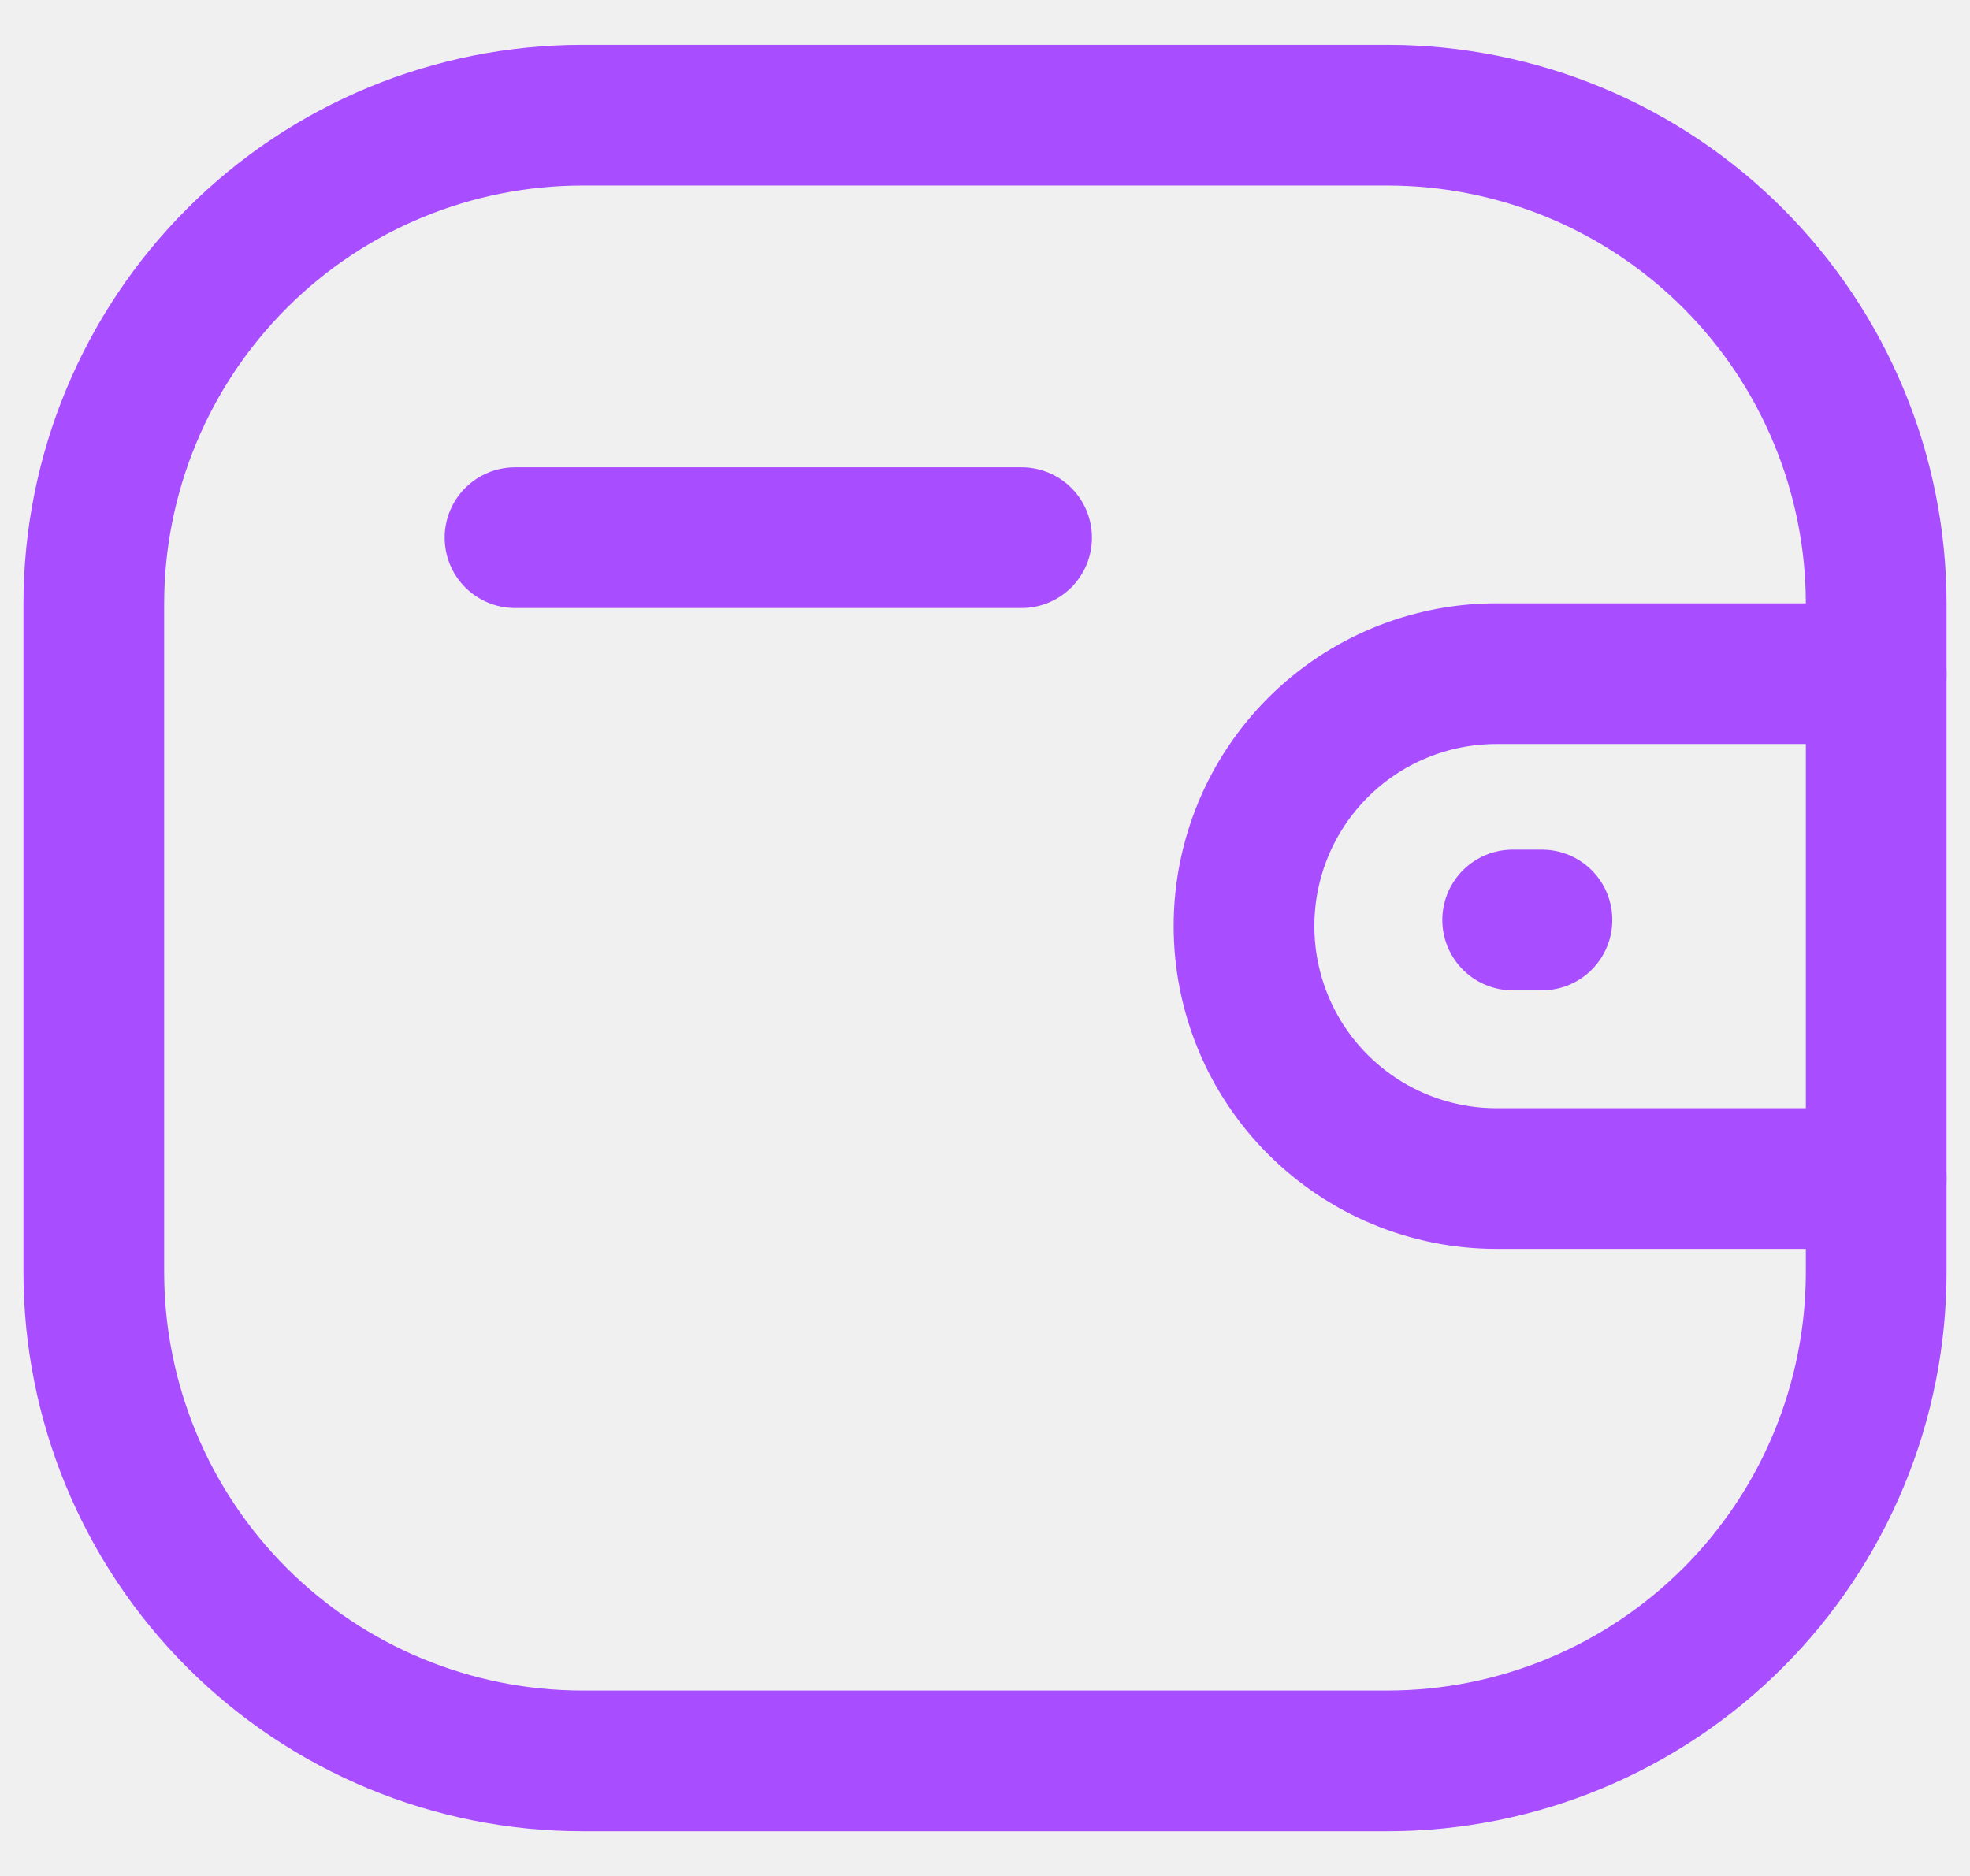
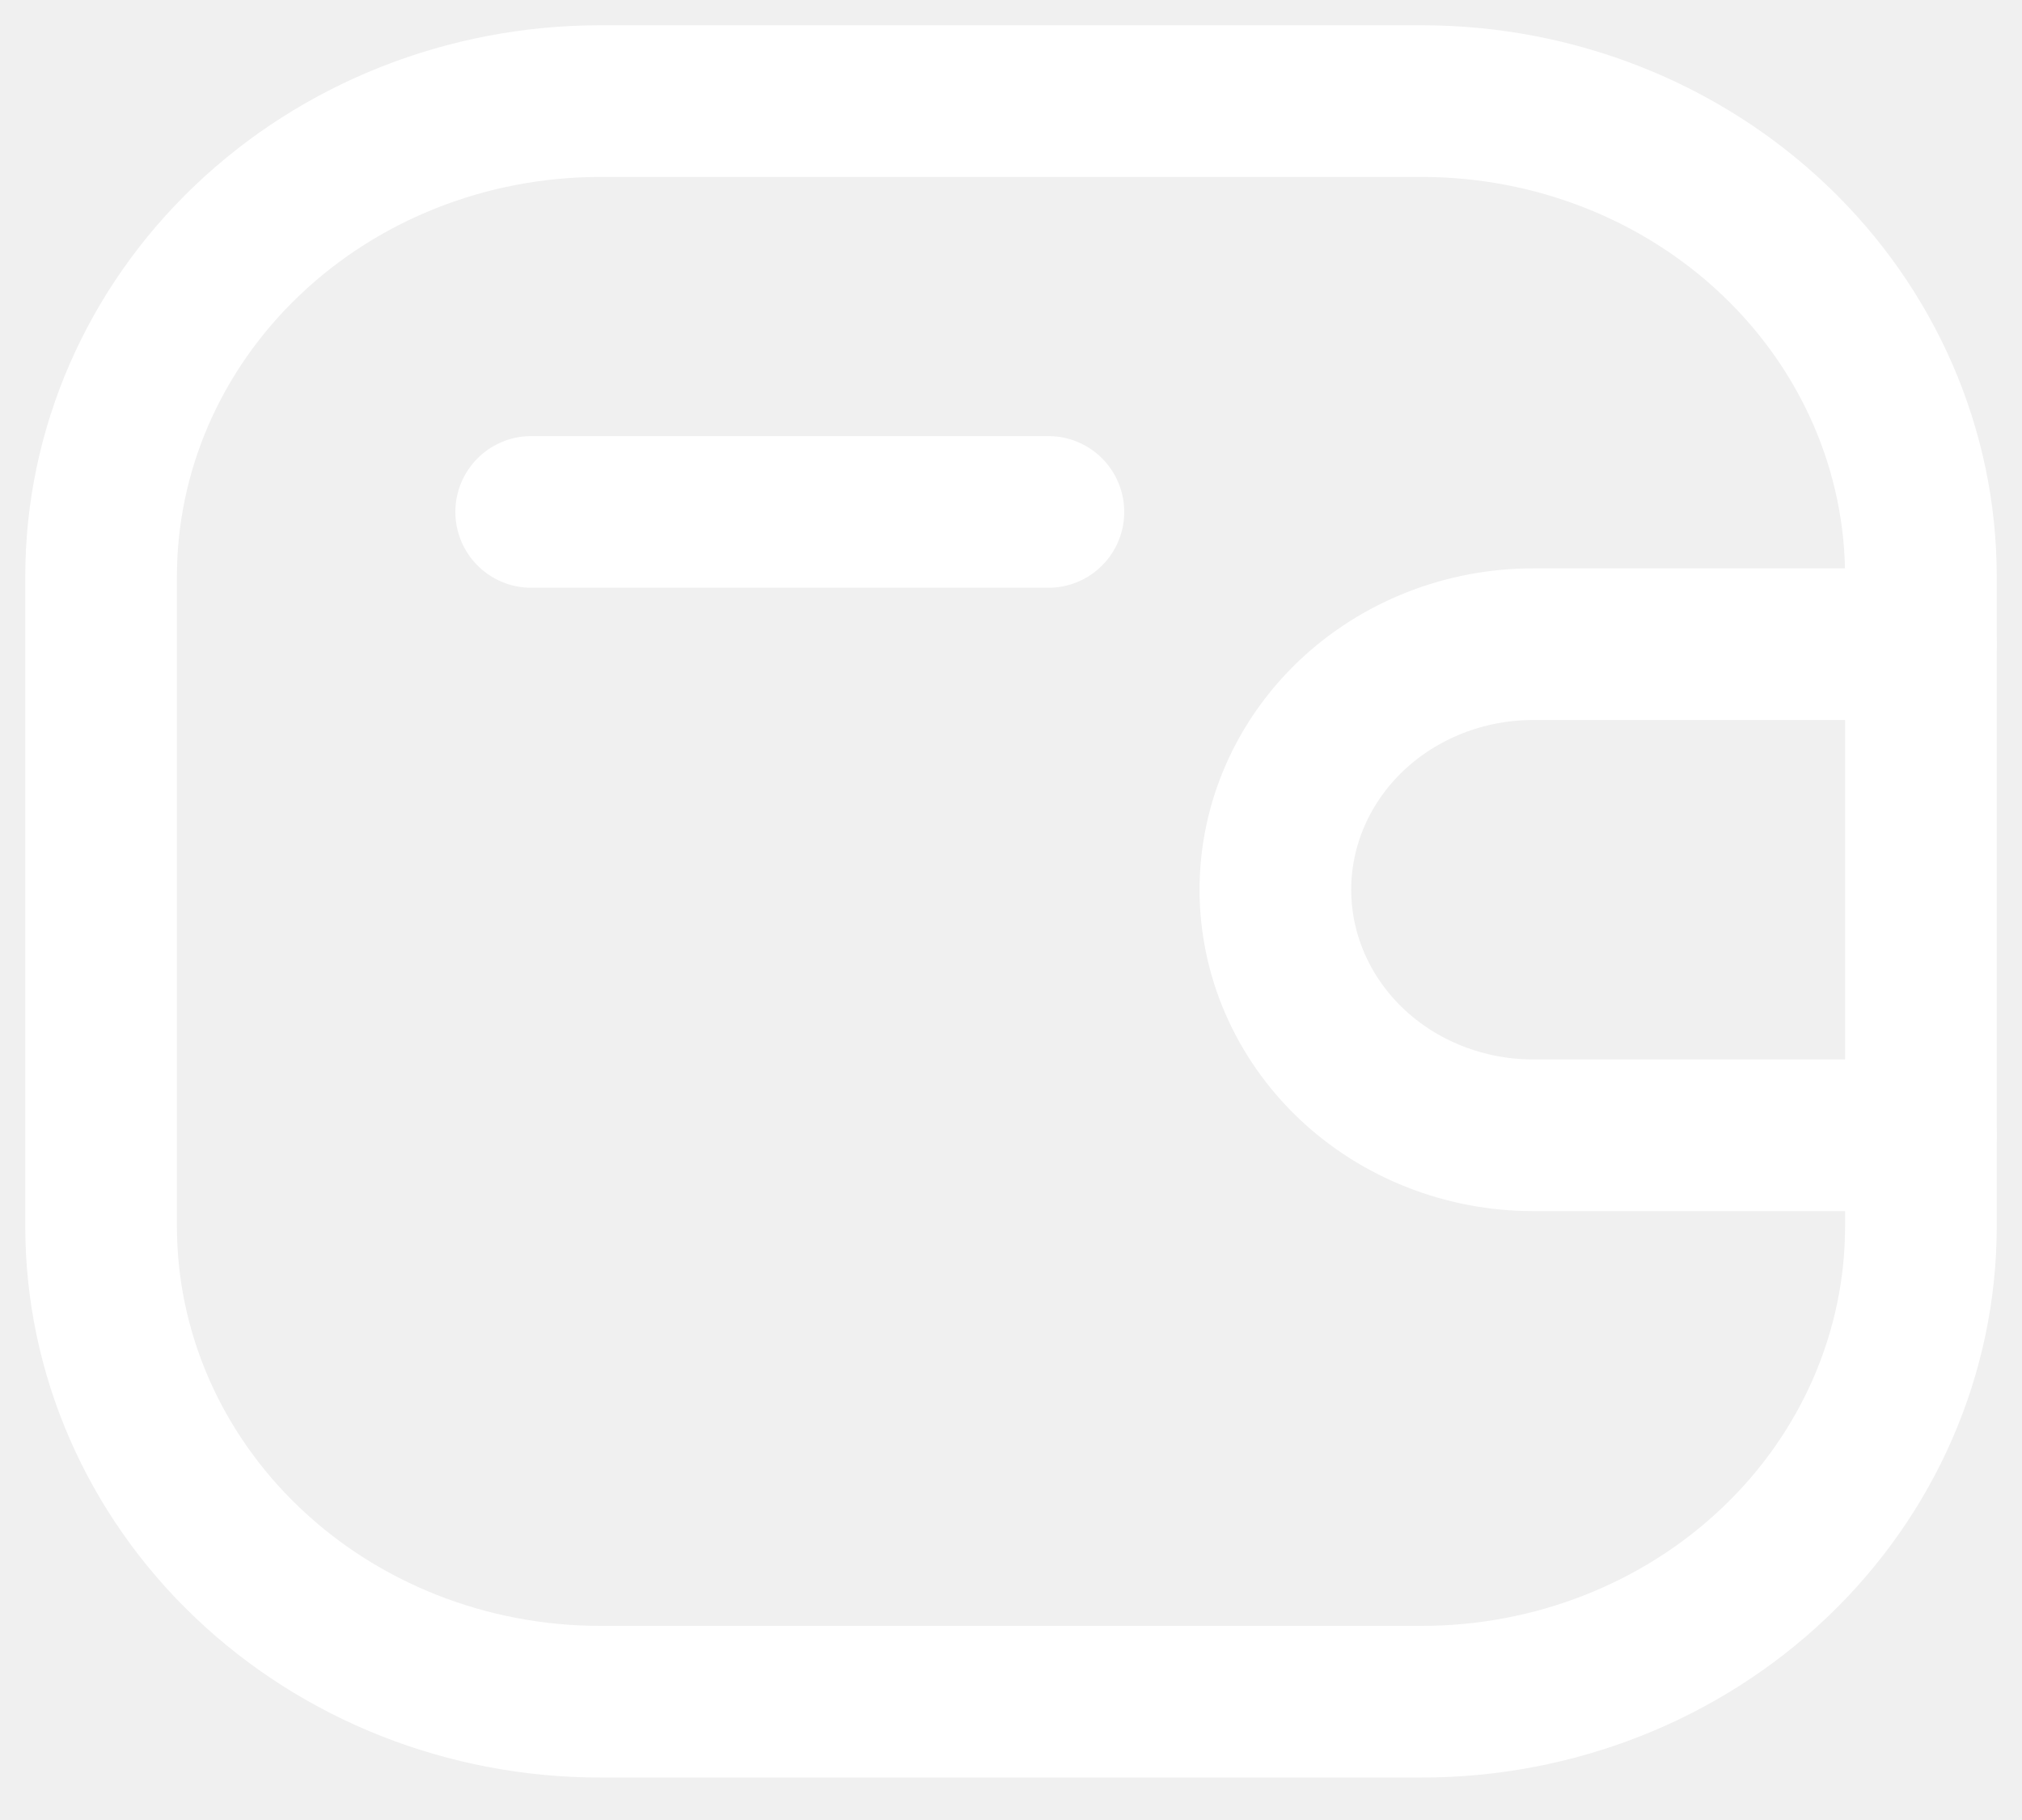
- <svg xmlns="http://www.w3.org/2000/svg" width="21" height="20" viewBox="0 0 21 20" fill="none">
-   <path d="M20 12.565H15.952C15.238 12.565 14.554 12.281 14.049 11.776C13.544 11.272 13.261 10.587 13.261 9.873C13.261 9.159 13.544 8.475 14.049 7.97C14.554 7.465 15.238 7.182 15.952 7.182H20" stroke="#A84DFF" stroke-width="1.5" stroke-linecap="round" stroke-linejoin="round" />
-   <path d="M16.437 9.808H16.125" stroke="#A84DFF" stroke-width="1.5" stroke-linecap="round" stroke-linejoin="round" />
-   <path fill-rule="evenodd" clip-rule="evenodd" d="M6.21 1.228H14.79C16.172 1.228 17.497 1.776 18.474 2.754C19.451 3.731 20 5.056 20 6.438V13.562C20 14.944 19.451 16.27 18.474 17.247C17.497 18.224 16.172 18.773 14.79 18.773H6.21C4.828 18.773 3.503 18.224 2.526 17.247C1.549 16.27 1 14.944 1 13.562V6.438C1 5.056 1.549 3.731 2.526 2.754C3.503 1.776 4.828 1.228 6.21 1.228V1.228Z" stroke="#A84DFF" stroke-width="1.5" stroke-linecap="round" stroke-linejoin="round" />
-   <path d="M5.49 5.732H10.89" stroke="#A84DFF" stroke-width="1.5" stroke-linecap="round" stroke-linejoin="round" />
+ <svg xmlns="http://www.w3.org/2000/svg" width="20" height="18" viewBox="0 0 20 18" fill="none">
+   <path d="M19 11.228H15.165C14.489 11.228 13.84 10.972 13.362 10.517C12.884 10.061 12.615 9.444 12.615 8.799C12.615 8.155 12.884 7.538 13.362 7.082C13.84 6.627 14.489 6.371 15.165 6.371H19" stroke="white" stroke-width="1.5" stroke-linecap="round" stroke-linejoin="round" />
+   <path fill-rule="evenodd" clip-rule="evenodd" d="M5.936 1H14.064C15.373 1 16.628 1.495 17.554 2.377C18.48 3.258 19 4.454 19 5.701V12.129C19 13.376 18.48 14.572 17.554 15.453C16.628 16.335 15.373 16.83 14.064 16.83H5.936C4.627 16.83 3.371 16.335 2.446 15.453C1.52 14.572 1 13.376 1 12.129V5.701C1 4.454 1.52 3.258 2.446 2.377C3.371 1.495 4.627 1 5.936 1V1Z" stroke="white" stroke-width="1.5" stroke-linecap="round" stroke-linejoin="round" />
+   <path d="M5.254 5.063H10.37" stroke="white" stroke-width="1.5" stroke-linecap="round" stroke-linejoin="round" />
</svg>
